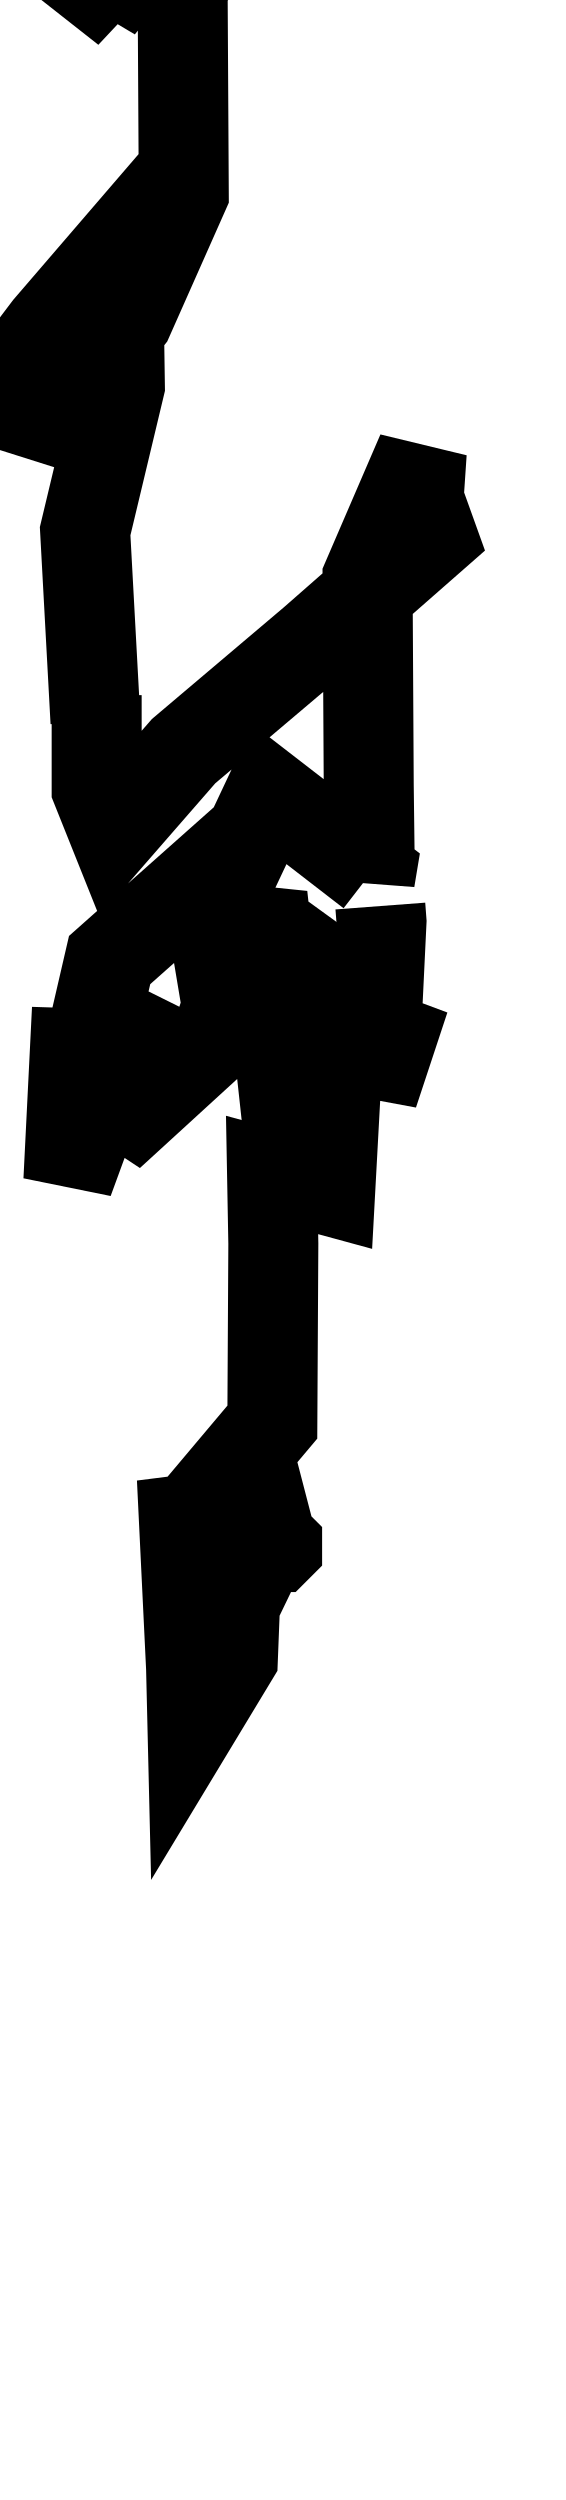
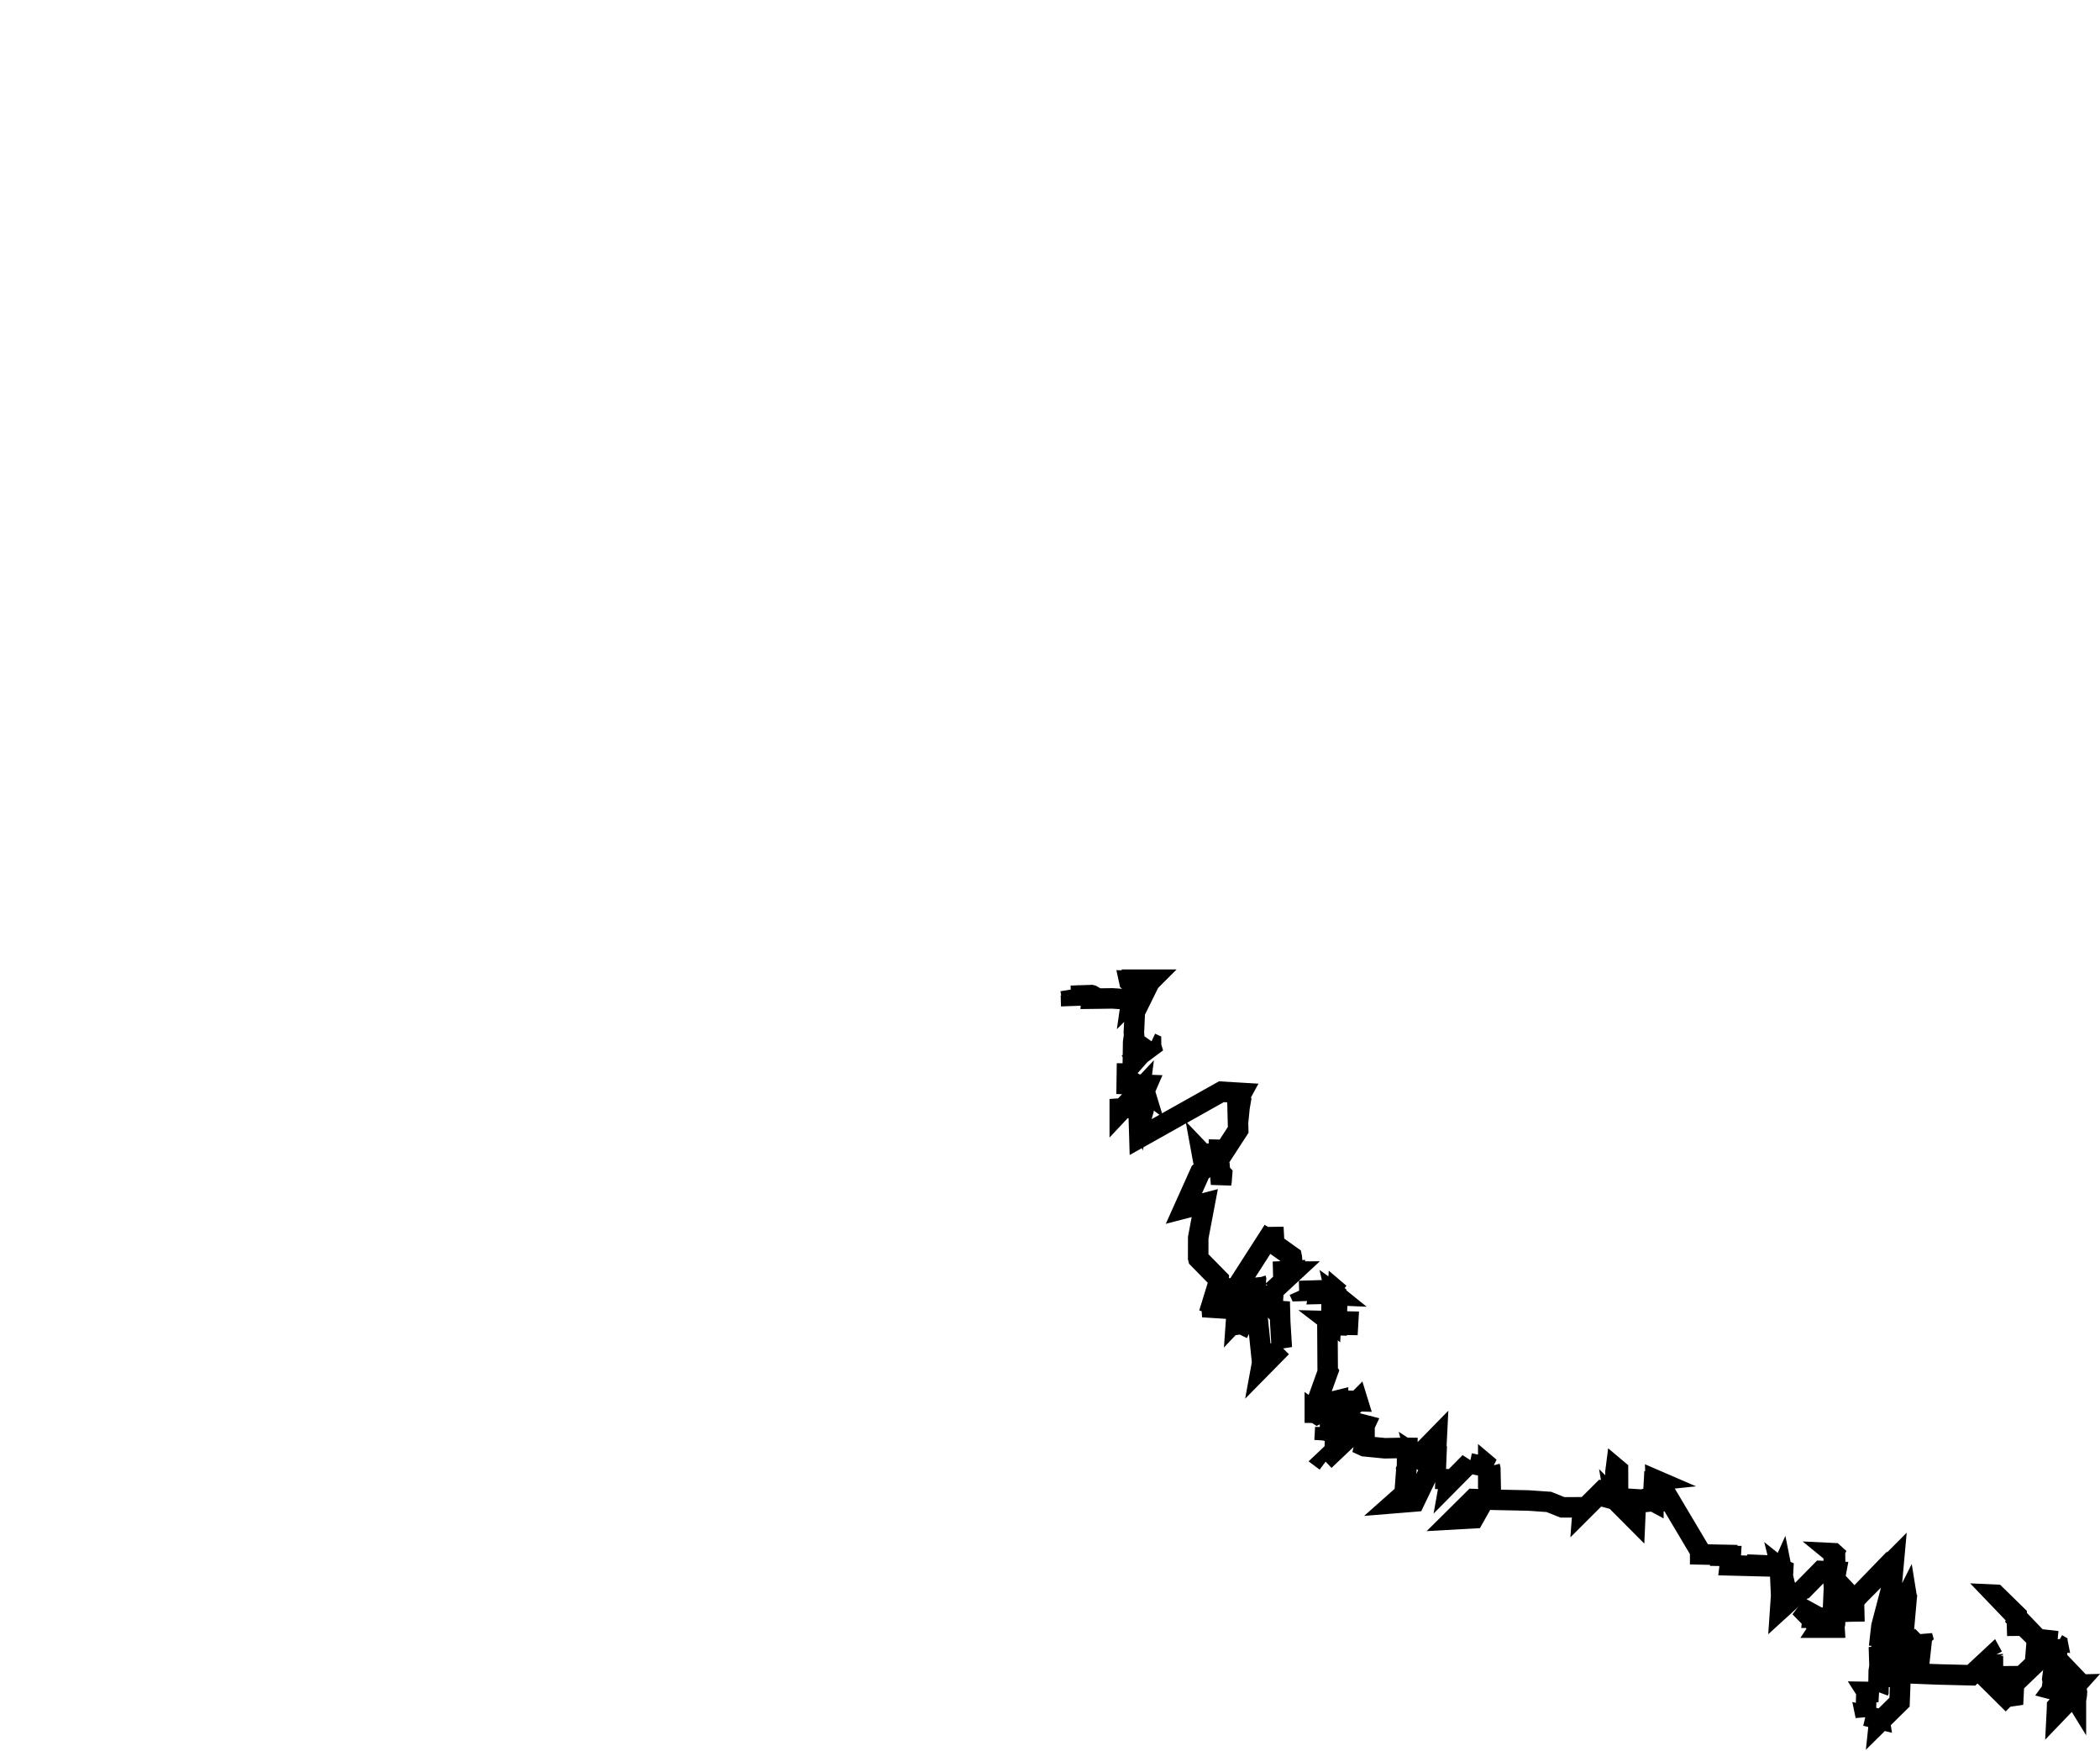
<svg xmlns="http://www.w3.org/2000/svg" version="1.1">
-   <polyline points="0.023,-0.852 1.623,-0.799 0.728,0.156 1.214,-0.585 1.703,-1.332 1.107,0.071 1.768,-0.759 1.58,-1.289 0.918,-1.45 0.363,-2.891 0.375,-3.338 1.492,-4.4 1.504,-4.101 1.393,-4.543 1.533,-6.684 0.863,-5.351 0.627,-5.731 -0.207,-4.563 0.821,-3.552 0.165,-2.205 0.183,-2.716 0.196,-3.553 1.192,-2.558 0.588,-2.756 2.577,-2.754 2.579,-1.723 2.798,-1.368 2.029,-0.134 2.042,2.147 1.427,3.533 0.539,4.647 -0.074,4.453 0.536,3.646 1.293,2.766 1.306,3.462 1.319,3.416 1.332,4.287 0.946,5.902 1.061,8.019 1.074,7.724 1.074,8.762 1.264,9.237 2.04,8.346 3.482,7.125 4.803,5.966 4.651,5.543 4.686,5.025 4.084,6.421 4.097,8.723 4.11,9.774 4.123,9.696 2.996,8.825 2.355,10.186 2.278,9.725 1.218,10.667 0.842,12.293 0.855,11.212 0.76,13.117 0.984,12.505 1.232,11.88 1.733,11.127 1.217,12.609 2.419,11.509 3.716,10.361 3.113,11.756 2.917,9.953 2.428,11.465" style="fill:none;stroke:black;stroke-width:1" />
-   <polyline points="4.226,10.067 4.239,10.239 4.147,12.149 4.345,11.55 3.772,11.336 3.669,13.231 3.023,13.055 3.037,13.819 3.026,15.801 2.115,16.883 2.021,16.426 2.123,18.532 2.138,19.161 2.588,18.416 2.611,17.828 2.993,17.037 3.02,17.141 3.04,17.181 3.059,17.185 3.07,17.182 3.075,17.183 3.077,17.186 3.077,17.188 3.077,17.189 3.077,17.189 3.077,17.189 3.078,17.189 3.078,17.189 3.078,17.189 3.079,17.188 3.079,17.188 3.079,17.188 3.079,17.188 3.079,17.187 3.079,17.187 3.079,17.187 3.079,17.187 3.079,17.187 3.079,17.187 3.079,17.186 3.079,17.186 3.079,17.186 3.079,17.186 3.079,17.186 3.079,17.186 3.079,17.186 3.079,17.186 3.079,17.186 3.079,17.186 3.079,17.185 3.079,17.185 3.079,17.185 3.079,17.185 3.079,17.185 3.079,17.185 3.079,17.185 3.079,17.185 3.079,17.185 3.079,17.185 3.079,17.185 3.079,17.185 3.079,17.185 3.079,17.185 3.079,17.185 3.079,17.184 3.079,17.184 3.079,17.184 3.079,17.184 3.079,17.184 3.079,17.184 3.079,17.184 3.079,17.184 3.079,17.184 3.079,17.184 3.079,17.184 3.079,17.184 3.079,17.184 3.079,17.184 3.079,17.184 3.079,17.184 3.079,17.184 3.079,17.184 3.079,17.184 3.079,17.183 3.079,17.183 3.079,17.183 3.079,17.183 3.079,17.183 3.079,17.183 3.079,17.183 3.079,17.183 3.079,17.183 3.079,17.183 3.079,17.183 3.079,17.183 3.079,17.183 3.079,17.183 3.079,17.183 3.079,17.183 3.079,17.183 3.079,17.183 3.079,17.183 3.079,17.183 3.079,17.183 3.079,17.183 3.079,17.183 3.079,17.183 3.079,17.182 3.079,17.182 3.079,17.182 3.079,17.182 3.079,17.182 3.079,17.182 3.079,17.182 3.079,17.182 3.079,17.182 3.079,17.182 3.079,17.182 3.079,17.182 3.079,17.182 3.079,17.182 3.079,17.182 3.079,17.182 3.079,17.182 3.079,17.182 3.079,17.182 3.079,17.182 3.079,17.182 3.079,17.182 3.079,17.182 3.079,17.182 3.079,17.181 3.079,17.181 3.079,17.181 3.079,17.181 3.079,17.181 3.079,17.181 3.079,17.181 3.079,17.181 3.079,17.181 3.079,17.181 3.079,17.181 3.079,17.181 3.079,17.181 3.079,17.181 3.079,17.181 3.079,17.181 3.079,17.181 3.079,17.181 3.079,17.181 3.079,17.181 3.079,17.181 3.079,17.181 3.079,17.181 3.079,17.18 3.079,17.18 3.079,17.18 3.079,17.18 3.079,17.18 3.079,17.18 3.079,17.18 3.079,17.18 3.079,17.18 3.079,17.18 3.079,17.18 3.079,17.18 3.079,17.18 3.079,17.18 3.079,17.18 3.079,17.18 3.079,17.18 3.079,17.18 3.079,17.18 3.079,17.18 3.079,17.18 3.079,17.18 3.079,17.18 3.079,17.18 3.079,17.179 3.079,17.179 3.079,17.179 3.079,17.179 3.079,17.179 3.079,17.179 3.079,17.179 3.079,17.179 3.079,17.179 3.079,17.179 3.079,17.179 3.079,17.179 3.079,17.179 3.079,17.179 3.079,17.179 3.079,17.179 3.079,17.179 3.079,17.179 3.079,17.179 3.079,17.179 3.079,17.179 3.079,17.178 3.079,17.178 3.079,17.178 3.079,17.178 3.079,17.178 3.079,17.178 3.079,17.178 3.079,17.178 3.079,17.178 3.079,17.178 3.079,17.178 3.079,17.178 3.079,17.178 3.079,17.178 3.079,17.178 3.079,17.178 3.079,17.178 3.079,17.178 3.079,17.178 3.079,17.178 3.079,17.178 3.079,17.178 3.079,17.178 3.079,17.177 3.079,17.178 3.079,17.177 3.079,17.177 3.079,17.177 3.079,17.177 3.079,17.177 3.079,17.177 3.079,17.177 3.079,17.177 3.079,17.177 3.079,17.177 3.079,17.177 3.079,17.177 3.079,17.177 3.079,17.177 3.079,17.177 3.079,17.177 3.079,17.177 3.079,17.177 3.079,17.177 3.079,17.177 3.079,17.176 3.079,17.176 3.079,17.176 3.079,17.176 3.079,17.176 3.079,17.176 3.079,17.176 3.079,17.176 3.079,17.176 3.079,17.176 3.079,17.176 3.079,17.176 3.079,17.176 3.079,17.176 3.079,17.176 3.079,17.176 3.079,17.176 3.079,17.176 3.079,17.176 3.079,17.176 3.079,17.176 3.079,17.175 3.079,17.175 3.079,17.175 3.079,17.175 3.079,17.175 3.079,17.175 3.079,17.175 3.079,17.175 3.079,17.175 3.079,17.175 3.079,17.175 3.079,17.175 3.079,17.175 3.079,17.175 3.079,17.175 3.079,17.175 3.079,17.175 3.079,17.175 3.079,17.175 3.079,17.175 3.079,17.175 3.079,17.175 3.079,17.174 3.079,17.174 3.079,17.174 3.079,17.174 3.079,17.174 3.079,17.174 3.079,17.174 3.079,17.174 3.079,17.174 3.079,17.174 3.079,17.174 3.079,17.174 3.079,17.174 3.079,17.174 3.079,17.174 3.079,17.174 3.079,17.174 3.079,17.174 3.079,17.174 3.079,17.174 3.079,17.174 3.079,17.174 3.079,17.174 3.079,17.174 3.079,17.174 3.078,17.173 3.078,17.173 3.078,17.173 3.078,17.173 3.078,17.173 3.078,17.173 3.078,17.173 3.078,17.173 3.078,17.173 3.078,17.173 3.078,17.173 3.078,17.173 3.078,17.173 3.078,17.173 3.078,17.173 3.078,17.173 3.078,17.173 3.078,17.173 3.078,17.173 3.078,17.173 3.078,17.173 3.078,17.173 3.078,17.173 3.078,17.173 3.078,17.172 3.078,17.172 3.078,17.172 3.078,17.172 3.078,17.172 3.078,17.172 3.078,17.172 3.078,17.172 3.078,17.172 3.078,17.172 3.078,17.172 3.078,17.172 3.078,17.172 3.078,17.172 3.078,17.172 3.078,17.172 3.078,17.172 3.078,17.172 3.078,17.172 3.078,17.172 3.078,17.172 3.078,17.172 3.078,17.172 3.078,17.172 3.078,17.172 3.078,17.172 3.078,17.171 3.078,17.171 3.078,17.171 3.078,17.171 3.078,17.171 3.078,17.171 3.078,17.171 3.078,17.171 3.078,17.171 3.078,17.171 3.078,17.171 3.078,17.171 3.078,17.171 3.078,17.171 3.078,17.171 3.078,17.171 3.078,17.171 3.078,17.171 3.078,17.171 3.078,17.171 3.078,17.171 3.078,17.171 3.078,17.171 3.078,17.171 3.078,17.171 3.078,17.17 3.078,17.17 3.078,17.17 3.078,17.17 3.078,17.17 3.078,17.17 3.078,17.17 3.078,17.17 3.078,17.17 3.078,17.17 3.078,17.17 3.078,17.17 3.078,17.17 3.078,17.17 3.078,17.17 3.078,17.17 3.078,17.17 3.078,17.17 3.078,17.17 3.078,17.17 3.078,17.17 3.078,17.169 3.078,17.169 3.078,17.169 3.078,17.169 3.078,17.169 3.078,17.169 3.078,17.169 3.078,17.169 3.078,17.169 3.078,17.169 3.078,17.169 3.078,17.169 3.078,17.169 3.078,17.169 3.078,17.169 3.078,17.169 3.078,17.169 3.078,17.169 3.078,17.169 3.078,17.169 3.078,17.169 3.078,17.169 3.078,17.169 3.078,17.169 3.078,17.169" style="fill:none;stroke:black;stroke-width:1" />
+   <polyline points="49.551,49.522" style="fill:none;stroke:black;stroke-width:1" />
+   <polyline points="50.714,48.473" style="fill:none;stroke:black;stroke-width:1" />
+   <polyline points="50.827,48.559" style="fill:none;stroke:black;stroke-width:1" />
+   <polyline points="51.638,48.302" style="fill:none;stroke:black;stroke-width:1" />
+   <polyline points="52.2,48.239 52.218,48.352 52.252,48.409 52.22,48.378" style="fill:none;stroke:black;stroke-width:1" />
+   <polyline points="52.215,48.51 52.216,48.541 53.213,48.507 53.235,48.513 53.251,48.522 53.234,48.68 54.233,48.667 55.227,48.731 55.211,48.762 55.167,48.732 55.164,48.752 56.162,47.754 55.159,47.754 55.149,47.91 55.063,47.839 55.057,47.812 56.048,47.849 56.041,47.871 56.044,47.885 55.331,49.331 55.285,50.334 55.295,50.48 55.27,50.645 55.249,50.808 55.234,51.82 56.126,50.81 56.109,50.841 56.122,50.847 56.124,50.997 56.128,51.01 54.988,51.861 54.952,51.841 54.947,51.819 54.95,51.829 54.951,51.833 54.936,52.846 55.93,52.883 55.801,53.181 55.799,53.172 55.803,53.186 55.798,53.164 55.802,53.177 55.741,53.132 55.752,54.128 55.748,54.142 55.742,54.117 55.74,54.104 55.591,53.967 54.597,54.036 54.597,54.186 55.569,53.15 55.548,53.313 55.545,53.466 55.525,54.469 55.555,55.461 59.551,53.217 60.543,53.276 60.526,53.307 60.499,53.473 60.493,53.494 60.488,53.509 60.488,53.504 60.486,53.656 60.481,53.637 60.453,53.804 60.466,53.811 60.437,53.978 60.421,54.138 60.345,54.077 60.371,55.076 59.606,56.254 59.601,56.234 58.605,56.236 58.6,56.209 59.583,57.239 59.57,57.397 59.561,57.553 59.536,57.718 59.453,56.727 59.443,56.884 59.448,56.896 59.445,57.048 59.438,56.048 59.621,56.053 59.622,56.068 59.618,56.047 59.598,56.209 58.52,57.137 57.724,58.909 58.742,58.645 58.423,60.326 58.42,61.323 58.426,61.347 59.42,62.359 59.416,62.512 59.095,63.552 59.111,63.557 59.078,63.726 59.079,63.742 60.074,63.806 61.089,63.555 61.059,62.553 61.064,62.567 61.06,62.586 61.055,62.741 62.04,63.737 62.103,62.736 62.071,62.904 62.047,62.94 63.073,61.988 62.078,61.994 63.083,61.943 63.067,62.103 63.059,62.064 63.053,62.219 62.982,61.224 62.975,61.246 62.983,61.281 62.976,61.246 62.153,60.659 62.138,60.819 62.085,59.822 62.081,59.974 60.246,62.831 60.266,62.832 60.263,62.818 61.259,62.863 61.262,62.874 61.268,62.896 60.906,63.842 60.911,63.86 60.347,65.004 60.351,65.021 60.307,64.019 60.304,64.005 60.284,64.167 60.273,64.324 61.249,63.29 61.235,63.319 61.229,62.322 61.231,62.332 61.232,62.335 61.236,62.35 61.219,62.511 61.241,63.505 61.532,66.346 61.54,66.358 61.537,66.344 61.527,66.5 61.496,66.669 62.489,65.661 62.497,65.692 62.421,64.452 62.395,63.451 62.367,63.618 62.337,63.785 62.352,63.791 62.352,63.789 62.35,63.778 62.344,63.756 62.333,63.913" style="fill:none;stroke:black;stroke-width:1" />
+   <polyline points="63.337,62.917 63.343,62.93 64.347,62.9 64.312,63.071 65.314,63.046 65.325,63.054 65.231,62.974 65.136,64.756 65.141,64.774 65.158,64.778 65.167,64.788 65.172,64.936 65.166,65.09 65.189,64.092 65.172,63.096 65.177,63.11 65.18,63.126 65.184,63.14 65.182,63.13 65.121,63.086 65.13,63.125 65.14,63.133 64.927,63.124 64.916,64.122" style="fill:none;stroke:black;stroke-width:1" />
+   <polyline points="64.897,64.284 64.902,64.296 64.894,64.452 64.825,64.399 65.733,64.42 65.724,64.577 64.721,64.56 64.735,66.859 64.743,66.87 64.214,68.338 64.217,68.348 64.218,68.357 64.206,68.515 65.227,68.261 65.203,69.262 65.204,69.265 65.206,69.281 66.195,68.284 66.199,68.297 65.57,68.275 64.228,68.933 64.171,68.895 64.108,68.848 64.108,68.865 64.855,68.874 64.873,68.877 64.884,68.885 64.851,69.055 64.849,70.047 64.854,70.068 64.592,70.063 64.583,70.219 64.578,70.239" style="fill:none;stroke:black;stroke-width:1" />
+   <polyline points="64.642,71.237 64.578,71.189 65.604,70.218 65.565,69.216 66.544,69.467 66.531,69.495 66.529,70.491 66.522,70.457 66.525,70.472 66.52,70.493 66.533,70.499 67.523,70.596 68.526,70.576 68.615,70.577 68.6,71.578 68.598,71.567 68.58,71.598 68.569,71.624 68.571,71.64 68.494,72.653 68.488,72.808 67.964,73.273 68.969,73.191 70,71.04 70.001,71.042 70.003,71.057 70.053,70.056 69.109,71.02 69.056,70.982 69.048,70.945 68.999,70.913 69.005,70.937 69.998,71.095 70.026,71.09 69.986,72.092 69.984,72.083 70.694,72.11 70.702,72.12 70.672,72.288 71.668,71.282 71.658,71.308 71.663,71.33 72.647,71.534 72.564,71.464 72.564,72.457 72.57,72.484 72.571,72.485 72.568,72.472 72.564,72.491 72.565,72.507 72.641,71.503 72.64,71.5 72.653,71.558 72.66,71.586 72.664,71.602 72.684,72.598 72.656,72.587 71.856,74.005 70.848,74.062 71.847,73.072 72.839,73.107 74.518,73.142 75.518,73.211 76.18,73.475 77.18,73.474 77.168,73.632 78.164,72.639 78.892,72.656 78.889,71.654 78.789,71.57 78.768,71.733 78.757,72.733 78.764,72.745 78.754,72.902 78.728,73.067 78.717,73.093 78.732,73.097 78.73,73.086 79.723,74.083 79.767,73.083 80.761,73.147 80.729,72.147 80.743,72.153 80.648,72.163 80.593,73.163 80.601,73.172 80.614,73.179 80.614,73.175 80.614,73.172 80.614,73.172 79.602,73.273 79.61,73.284 80.37,73.006 81.367,73.047 82.896,75.618 82.896,75.769 83.89,75.79 83.874,75.819 83.874,75.837 84.385,75.846 84.376,76.001 84.372,75.985 84.361,76.142 84.341,76.304 85.826,76.342 85.815,76.292 86.869,76.336 86.869,76.333 86.859,76.358 86.891,77.355 86.927,76.352 86.918,76.509 86.928,76.519 86.942,76.525 86.941,76.543 86.862,76.48 86.866,76.496 86.871,76.519 86.867,76.499 86.854,76.528 86.858,76.545 86.772,76.475 86.788,76.479 86.784,76.46 86.83,77.455 86.867,77.443 86.798,78.453 87.848,77.498" style="fill:none;stroke:black;stroke-width:1" />
+   <polyline points="87.837,77.525 87.825,77.552" style="fill:none;stroke:black;stroke-width:1" />
+   <polyline points="87.814,77.577 88.796,76.577 89.522,76.609 89.49,76.779 89.469,75.783 89.381,75.711 89.401,75.712 89.411,75.721 89.397,75.75 89.406,75.789 89.421,76.791 89.393,76.958 89.395,76.968 89.394,76.987 89.45,77.979 89.434,78.139 89.471,79.137 89.441,79.305 89.442,79.322 88.732,79.306 88.709,79.341 88.731,79.341 87.754,78.342 88.401,78.696 88.383,78.856 89.385,78.854 89.385,78.871 89.367,78.902 89.345,78.937 89.351,78.963 89.394,77.965 89.417,77.964 89.445,76.964 90.415,77.994 90.4,78.021 90.394,78.042 90.397,78.053 90.409,79.051" style="fill:none;stroke:black;stroke-width:1" />
+   <polyline points="90.406,79.039 90.368,78.039 91.353,77.022 91.351,77.041 92.343,76.045 92.192,77.712 92.149,77.686 91.733,79.27 91.619,80.273 91.613,80.287 91.61,80.271 91.642,81.266 91.628,81.294 91.602,81.459 91.587,82.454 91.578,82.478 91.597,82.48 91.015,82.472 91.022,82.483 90.997,82.648 90.966,83.647 90.964,83.637 91.637,83.801 91.636,83.794 91.619,83.955 92.618,82.97 92.655,81.972 92.649,82.127 92.571,82.064 92.58,82.21 92.979,77.706 92.967,77.863 92.964,77.844 92.297,79.173 91.729,80.611 91.741,80.666 91.741,80.663 92.742,80.624 92.735,80.594 92.731,80.573 92.714,80.733 92.715,80.734 93.724,79.751 93.721,79.74 93.523,81.553 93.541,80.553 93.546,80.579 93.494,81.581 94.49,81.62 96.115,81.661 97.146,80.702 97.169,80.744 97.177,80.755 97.169,80.715 97.174,81.716 98.179,81.707 98.18,81.723 98.186,81.75 98.183,81.767 98.164,81.928 97.144,82.076 98.146,83.069 98.149,83.077 98.198,82.077 99.218,81.098 99.301,80.094 100.295,80.155" style="fill:none;stroke:black;stroke-width:1" />
+   <polyline points="100.291,80.138 100.303,80.145 100.289,81.147 100.245,82.149 101.246,82.123 100.297,83.179 100.293,83.332 100.285,83.488 101.262,82.471 101.266,82.489 101.255,82.647 101.225,82.814 101.226,82.818 101.22,82.79 101.186,82.771 101.216,82.82 101.216,82.817 101.204,81.822 97.286,77.737 97.307,77.738 98.331,78.739 98.36,79.735 98.37,78.737 98.324,78.913 99.322,79.894 99.321,79.889 100.31,80.002 100.306,79.982 100.064,81.842 100.066,81.853 100.104,81.841 100.085,82.002 100.109,82 100.105,82.154 100.097,82.309 100.068,82.349 101.052,82.607 101.039,82.635 101.028,82.661" style="fill:none;stroke:black;stroke-width:1" />
</svg>
